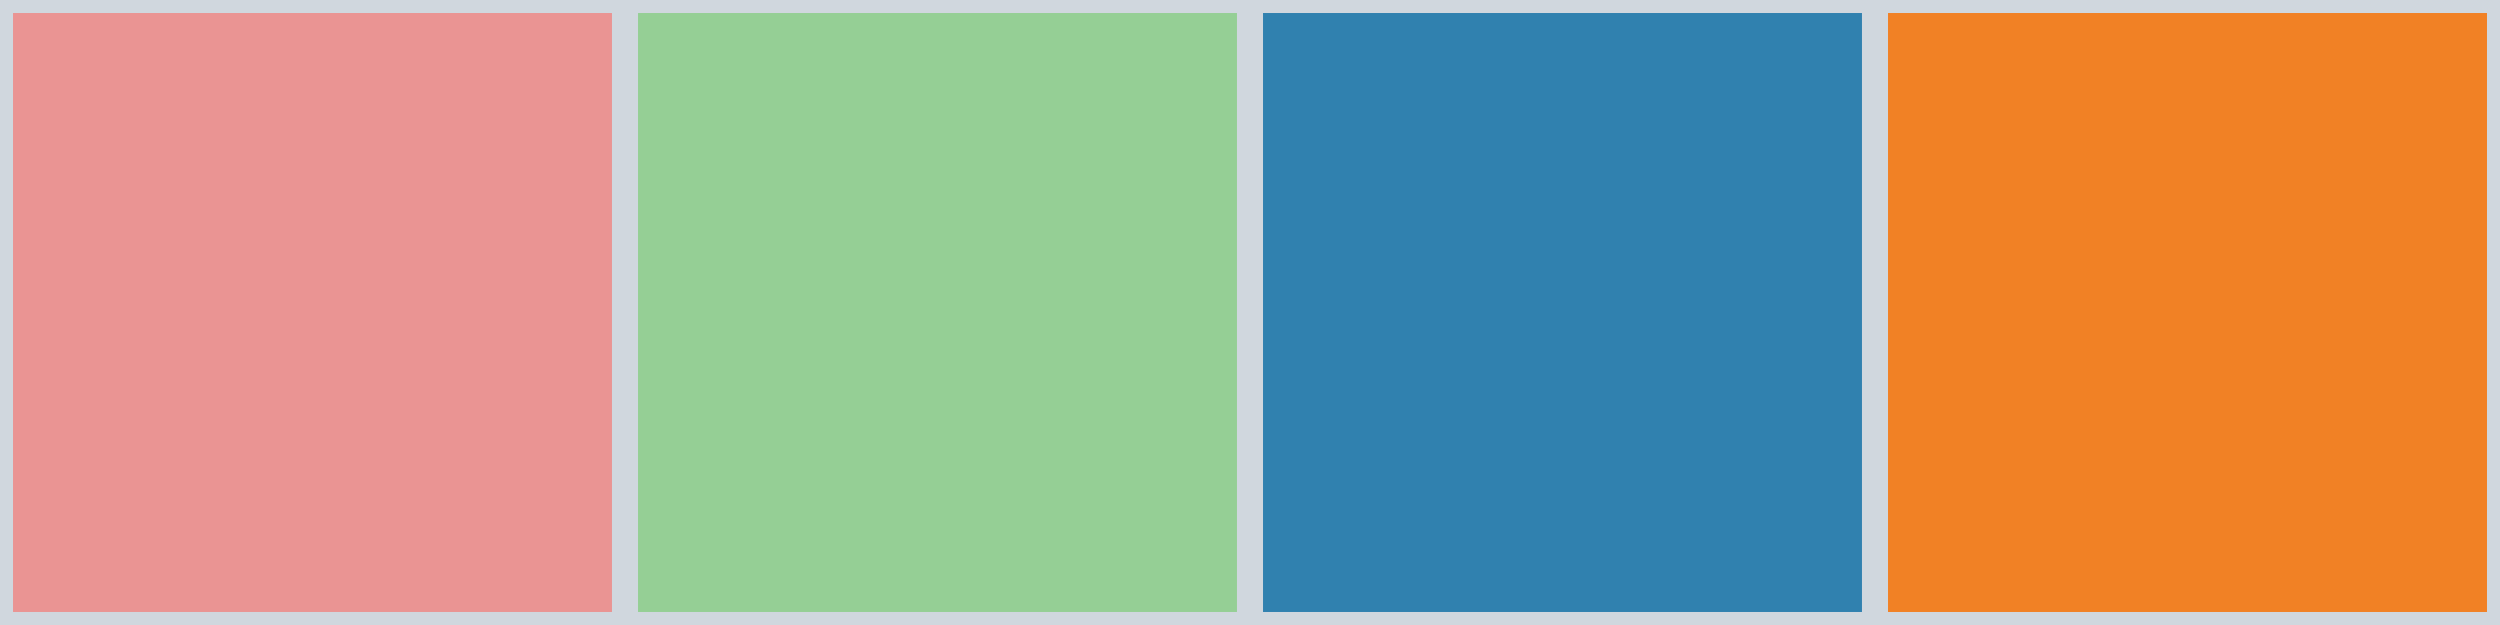
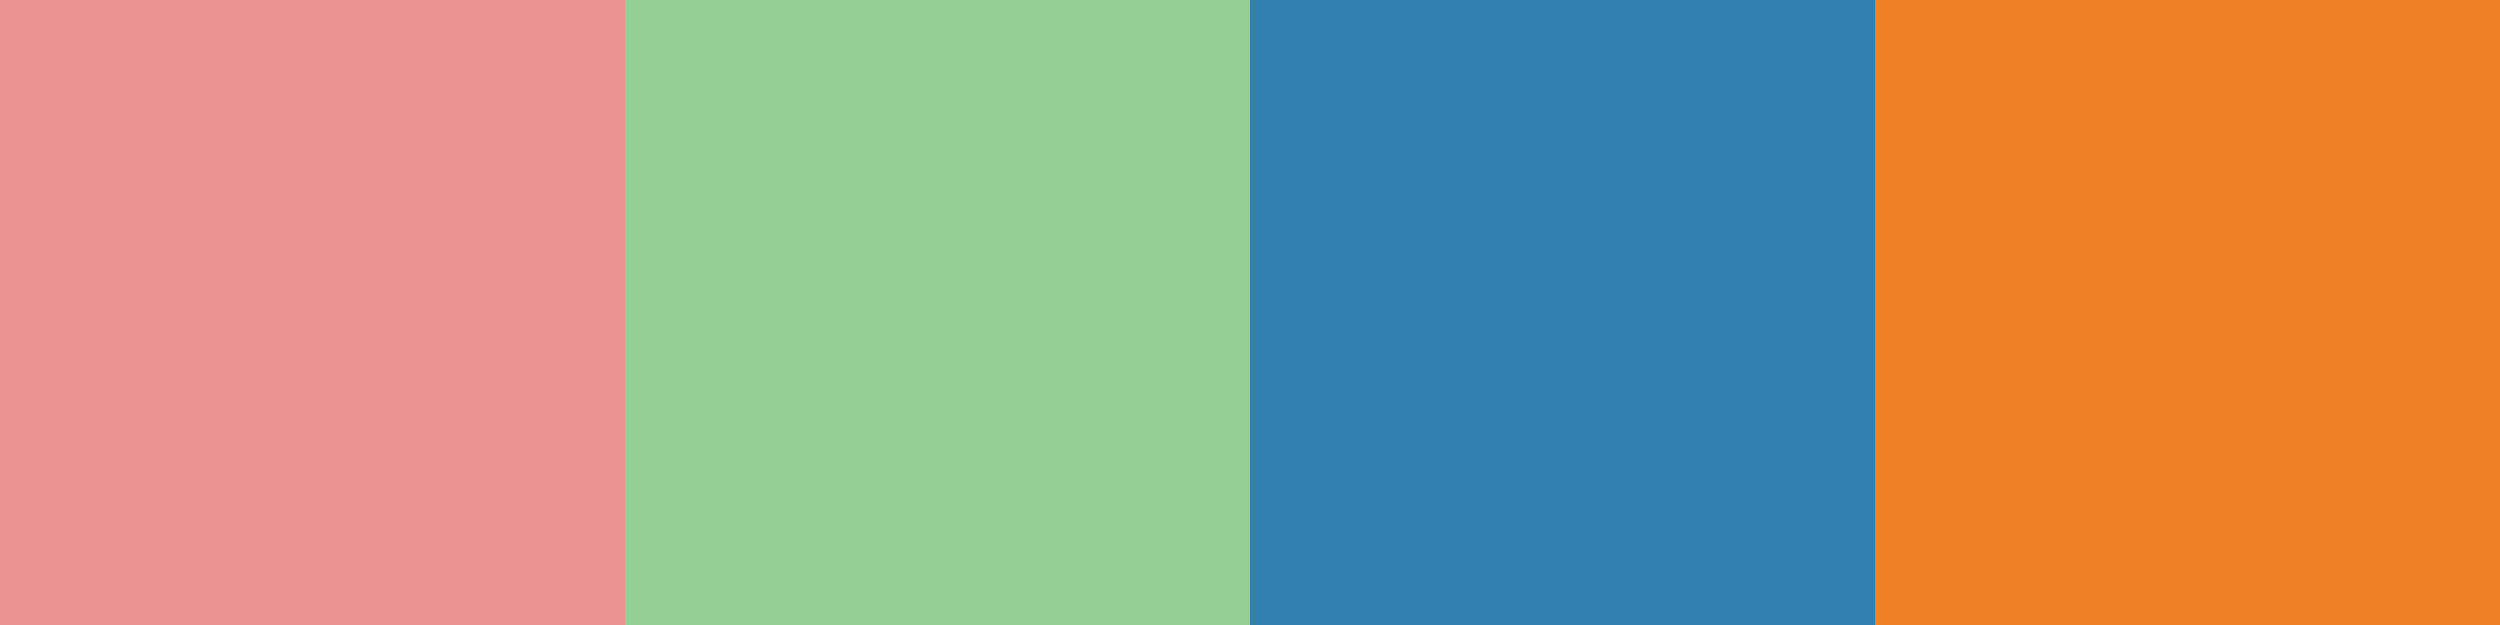
<svg xmlns="http://www.w3.org/2000/svg" width="96" height="24" viewBox="0 0 96 24" role="img" aria-labelledby="title">
-   <rect x="0" y="0" width="24" height="24" fill="#EA9493" stroke="#d0d7de" />
-   <rect x="24" y="0" width="24" height="24" fill="#95CF95" stroke="#d0d7de" />
-   <rect x="48" y="0" width="24" height="24" fill="#3081AF" stroke="#d0d7de" />
-   <rect x="72" y="0" width="24" height="24" fill="#F18125" stroke="#d0d7de" />
+   <rect x="0" y="0" width="24" height="24" fill="#EA9493" />
+   <rect x="24" y="0" width="24" height="24" fill="#95CF95" />
+   <rect x="48" y="0" width="24" height="24" fill="#3081AF" />
+   <rect x="72" y="0" width="24" height="24" fill="#F18125" />
</svg>
